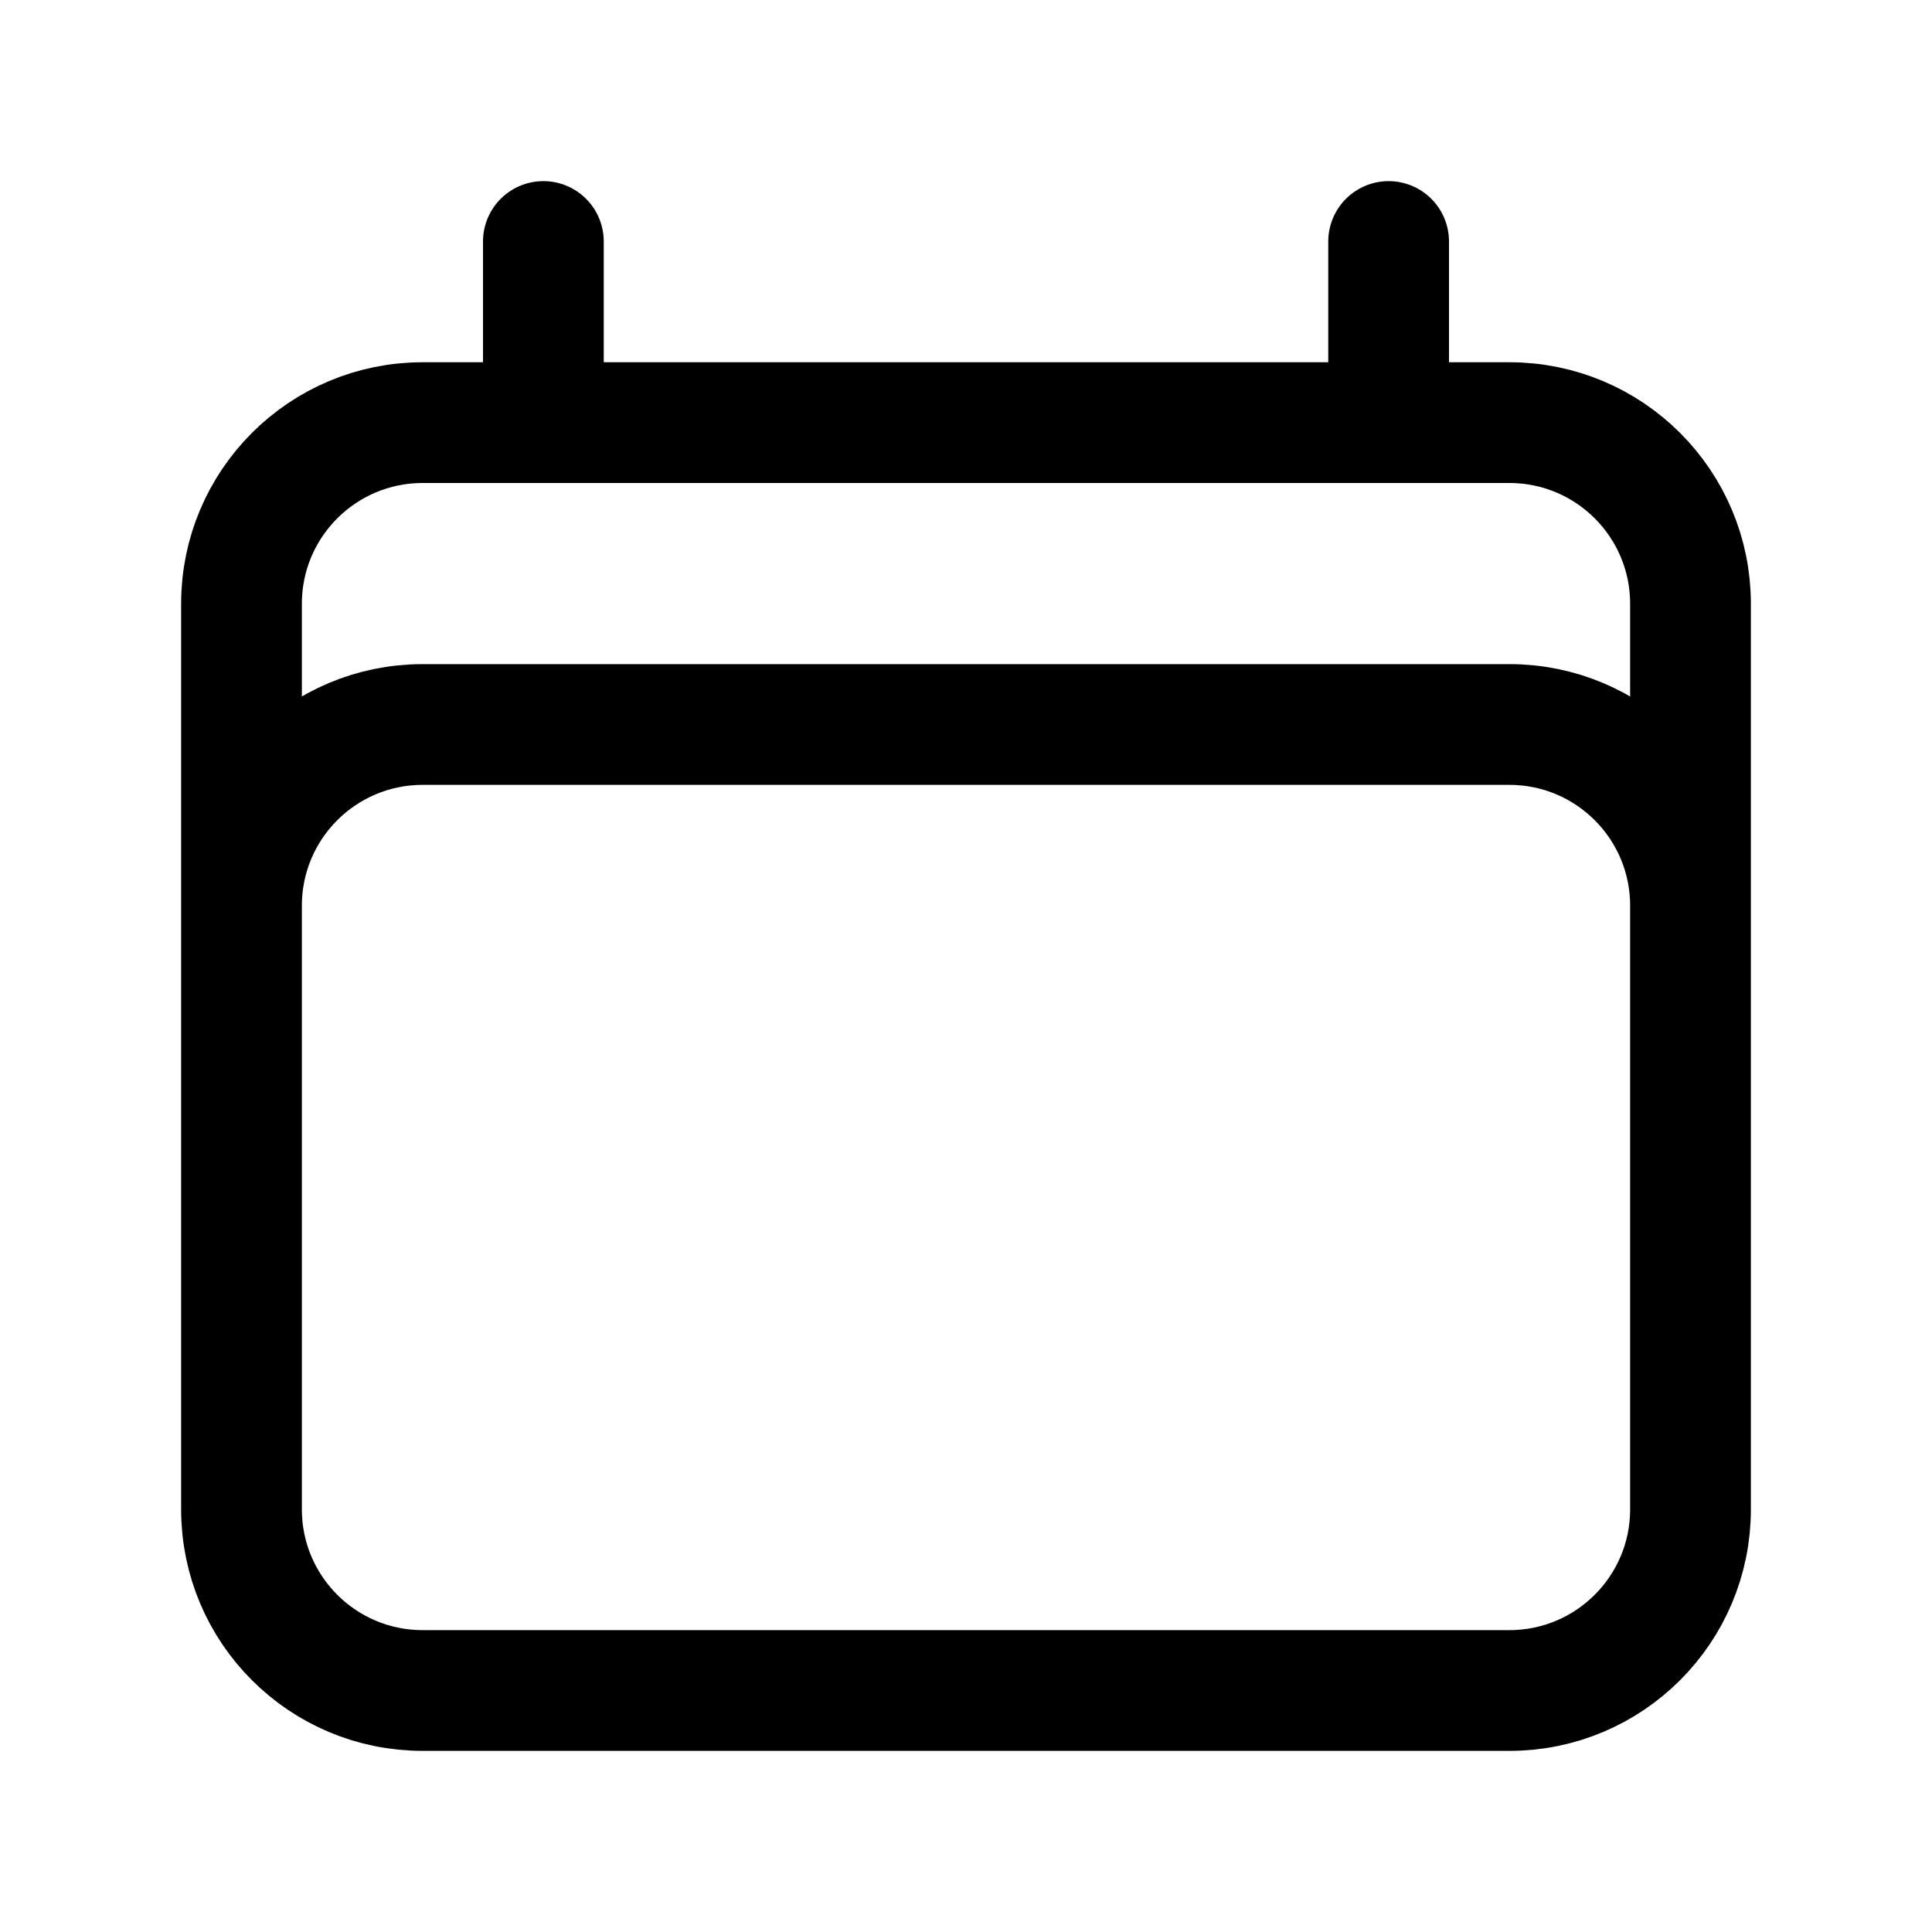
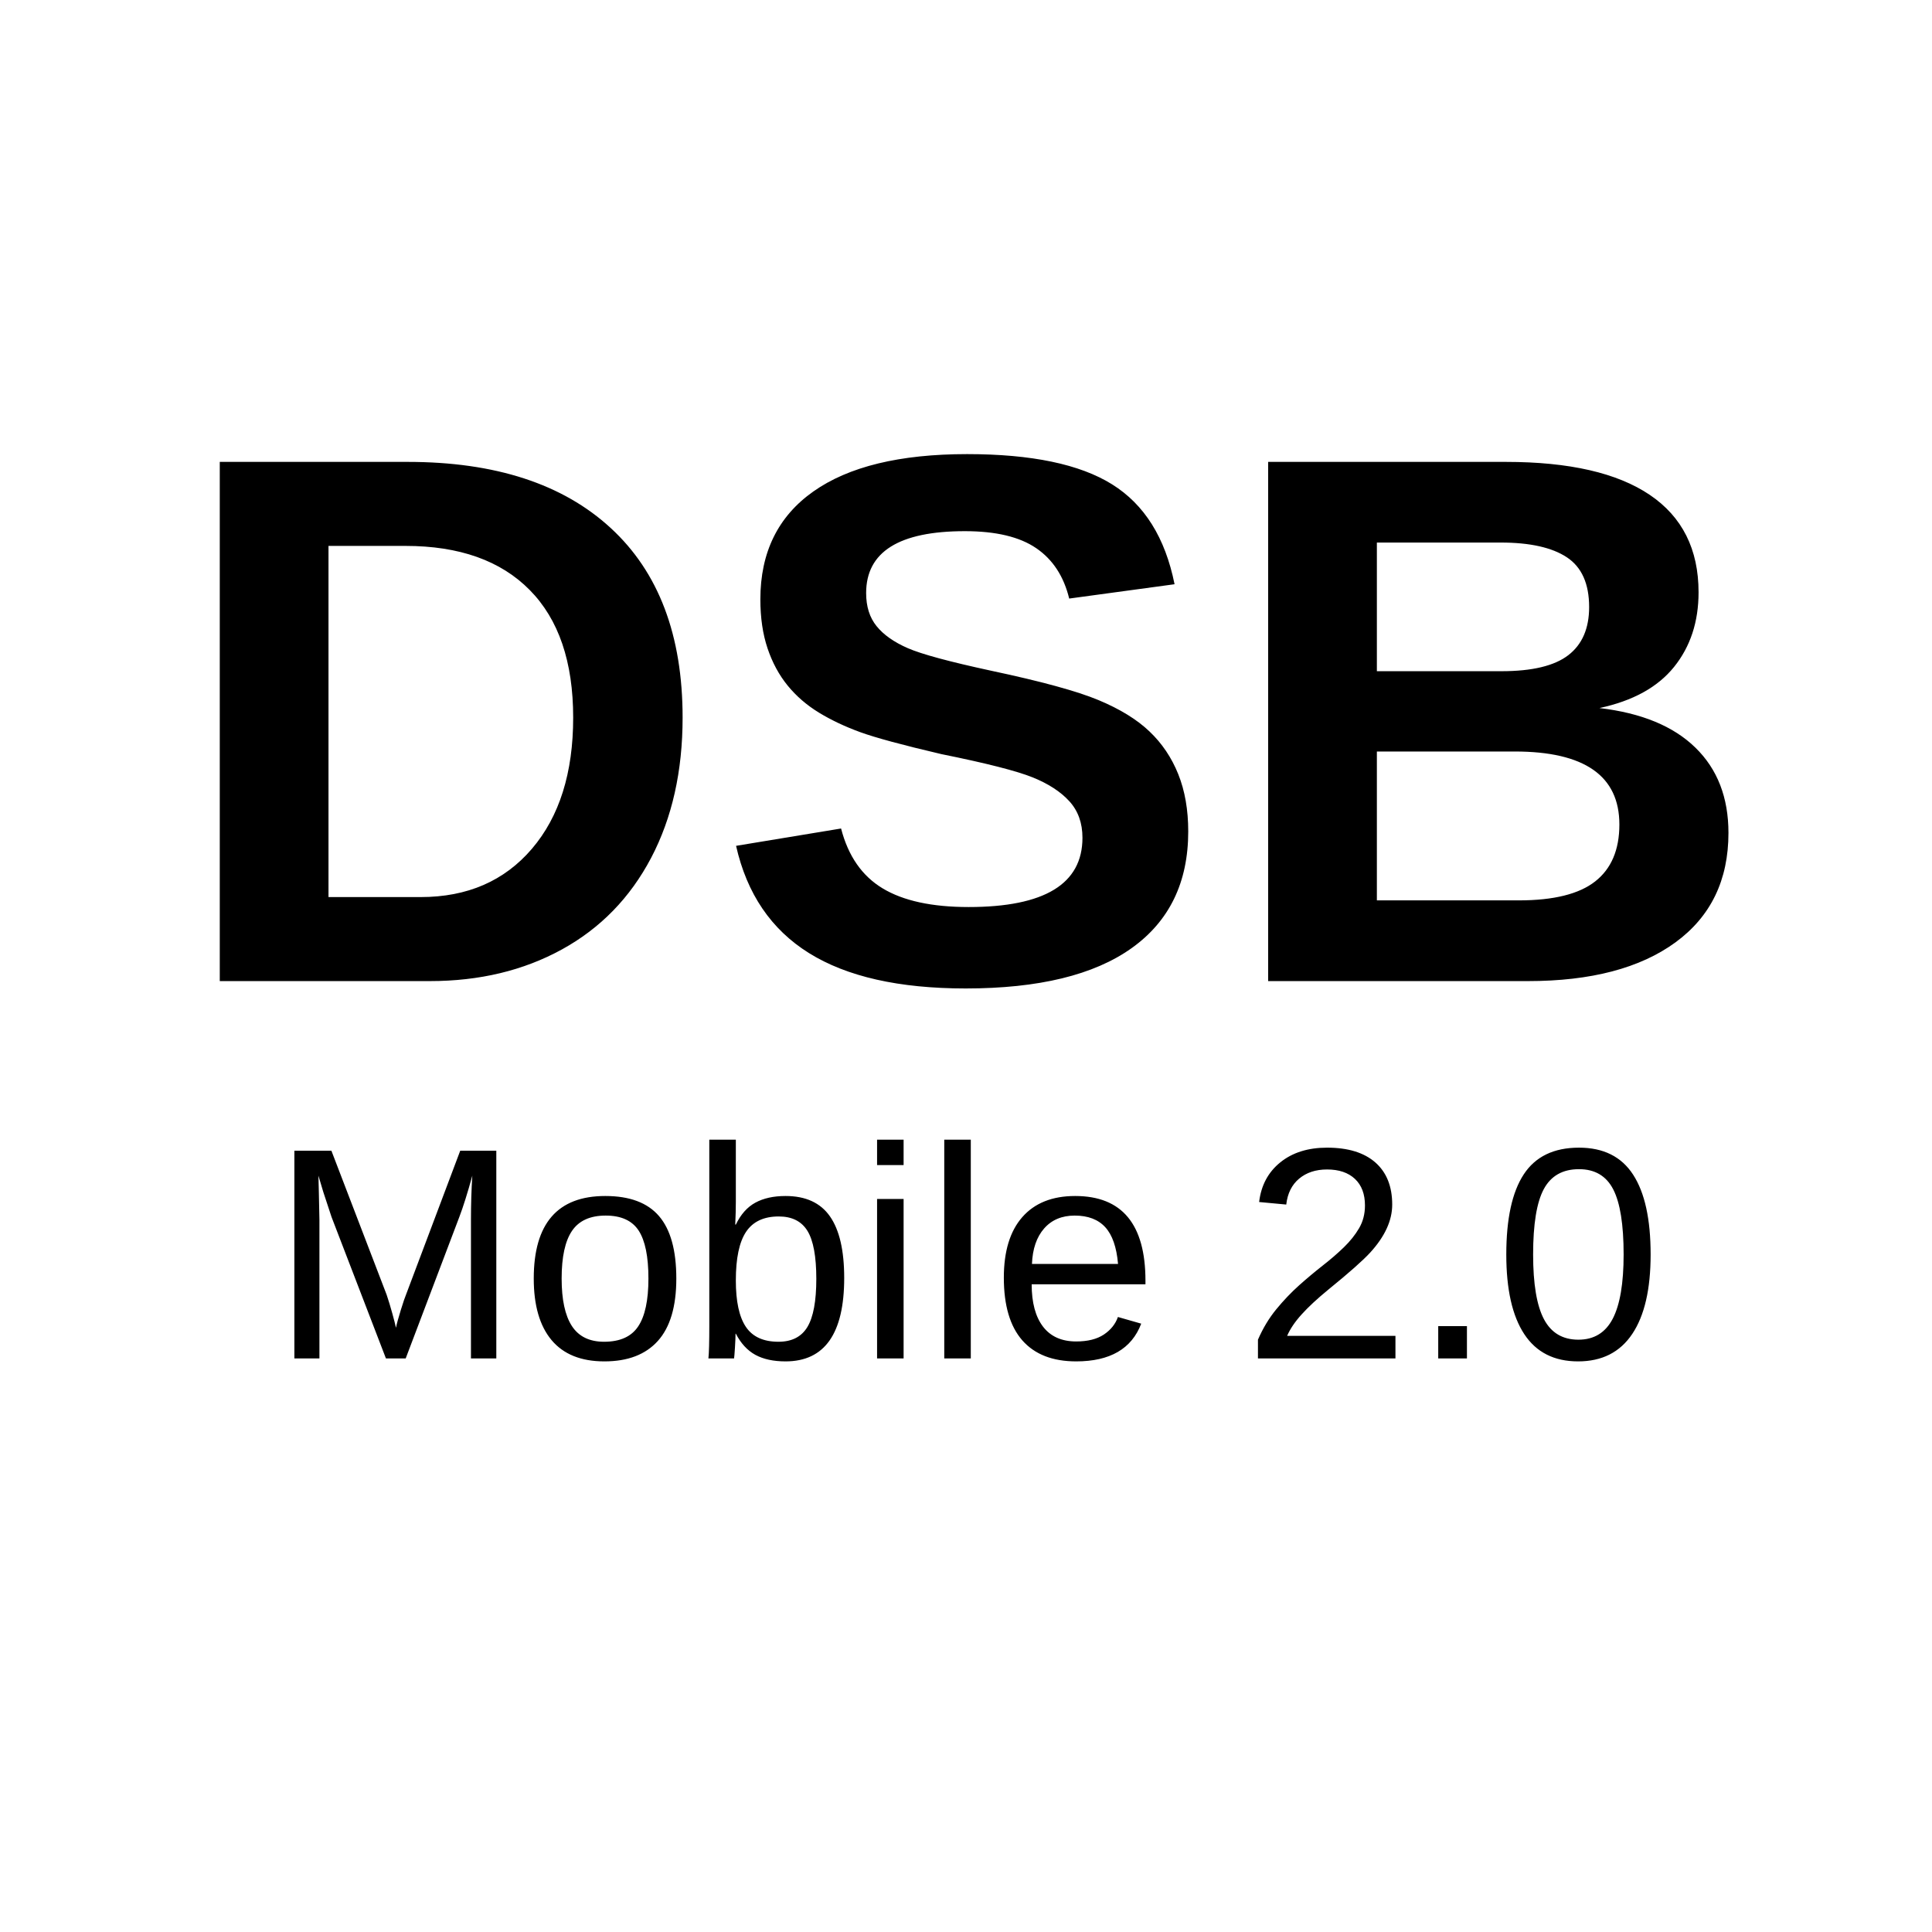
- <svg xmlns="http://www.w3.org/2000/svg" width="512" height="512" viewBox="0 0 24 24">
-   <rect width="24" height="24" fill="#ffffff" />
-   <path fill="none" stroke="#000000" stroke-width="1.5" stroke-linecap="round" stroke-linejoin="round" d="M6.75 3v2.25M17.25 3v2.25M3 18.75V7.5a2.25 2.25 0 0 1 2.25-2.25h13.5A2.25 2.25 0 0 1 21 7.5v11.25m-18 0A2.25 2.25 0 0 0 5.25 21h13.5A2.25 2.25 0 0 0 21 18.75m-18 0v-7.5A2.25 2.25 0 0 1 5.25 9h13.5A2.25 2.25 0 0 1 21 11.25v7.5" />
+ <svg xmlns="http://www.w3.org/2000/svg" width="512" height="512" viewBox="0 0 512 512">
+   <rect width="512" height="512" fill="#ffffff" />
+   <text x="256" y="260" font-family="Arial, Helvetica, sans-serif" font-size="200" font-weight="900" text-anchor="middle" fill="#000000">DSB</text>
+   <text x="256" y="360" font-family="Arial, Helvetica, sans-serif" font-size="80" font-weight="normal" text-anchor="middle" fill="#000000">Mobile 2.0</text>
</svg>
